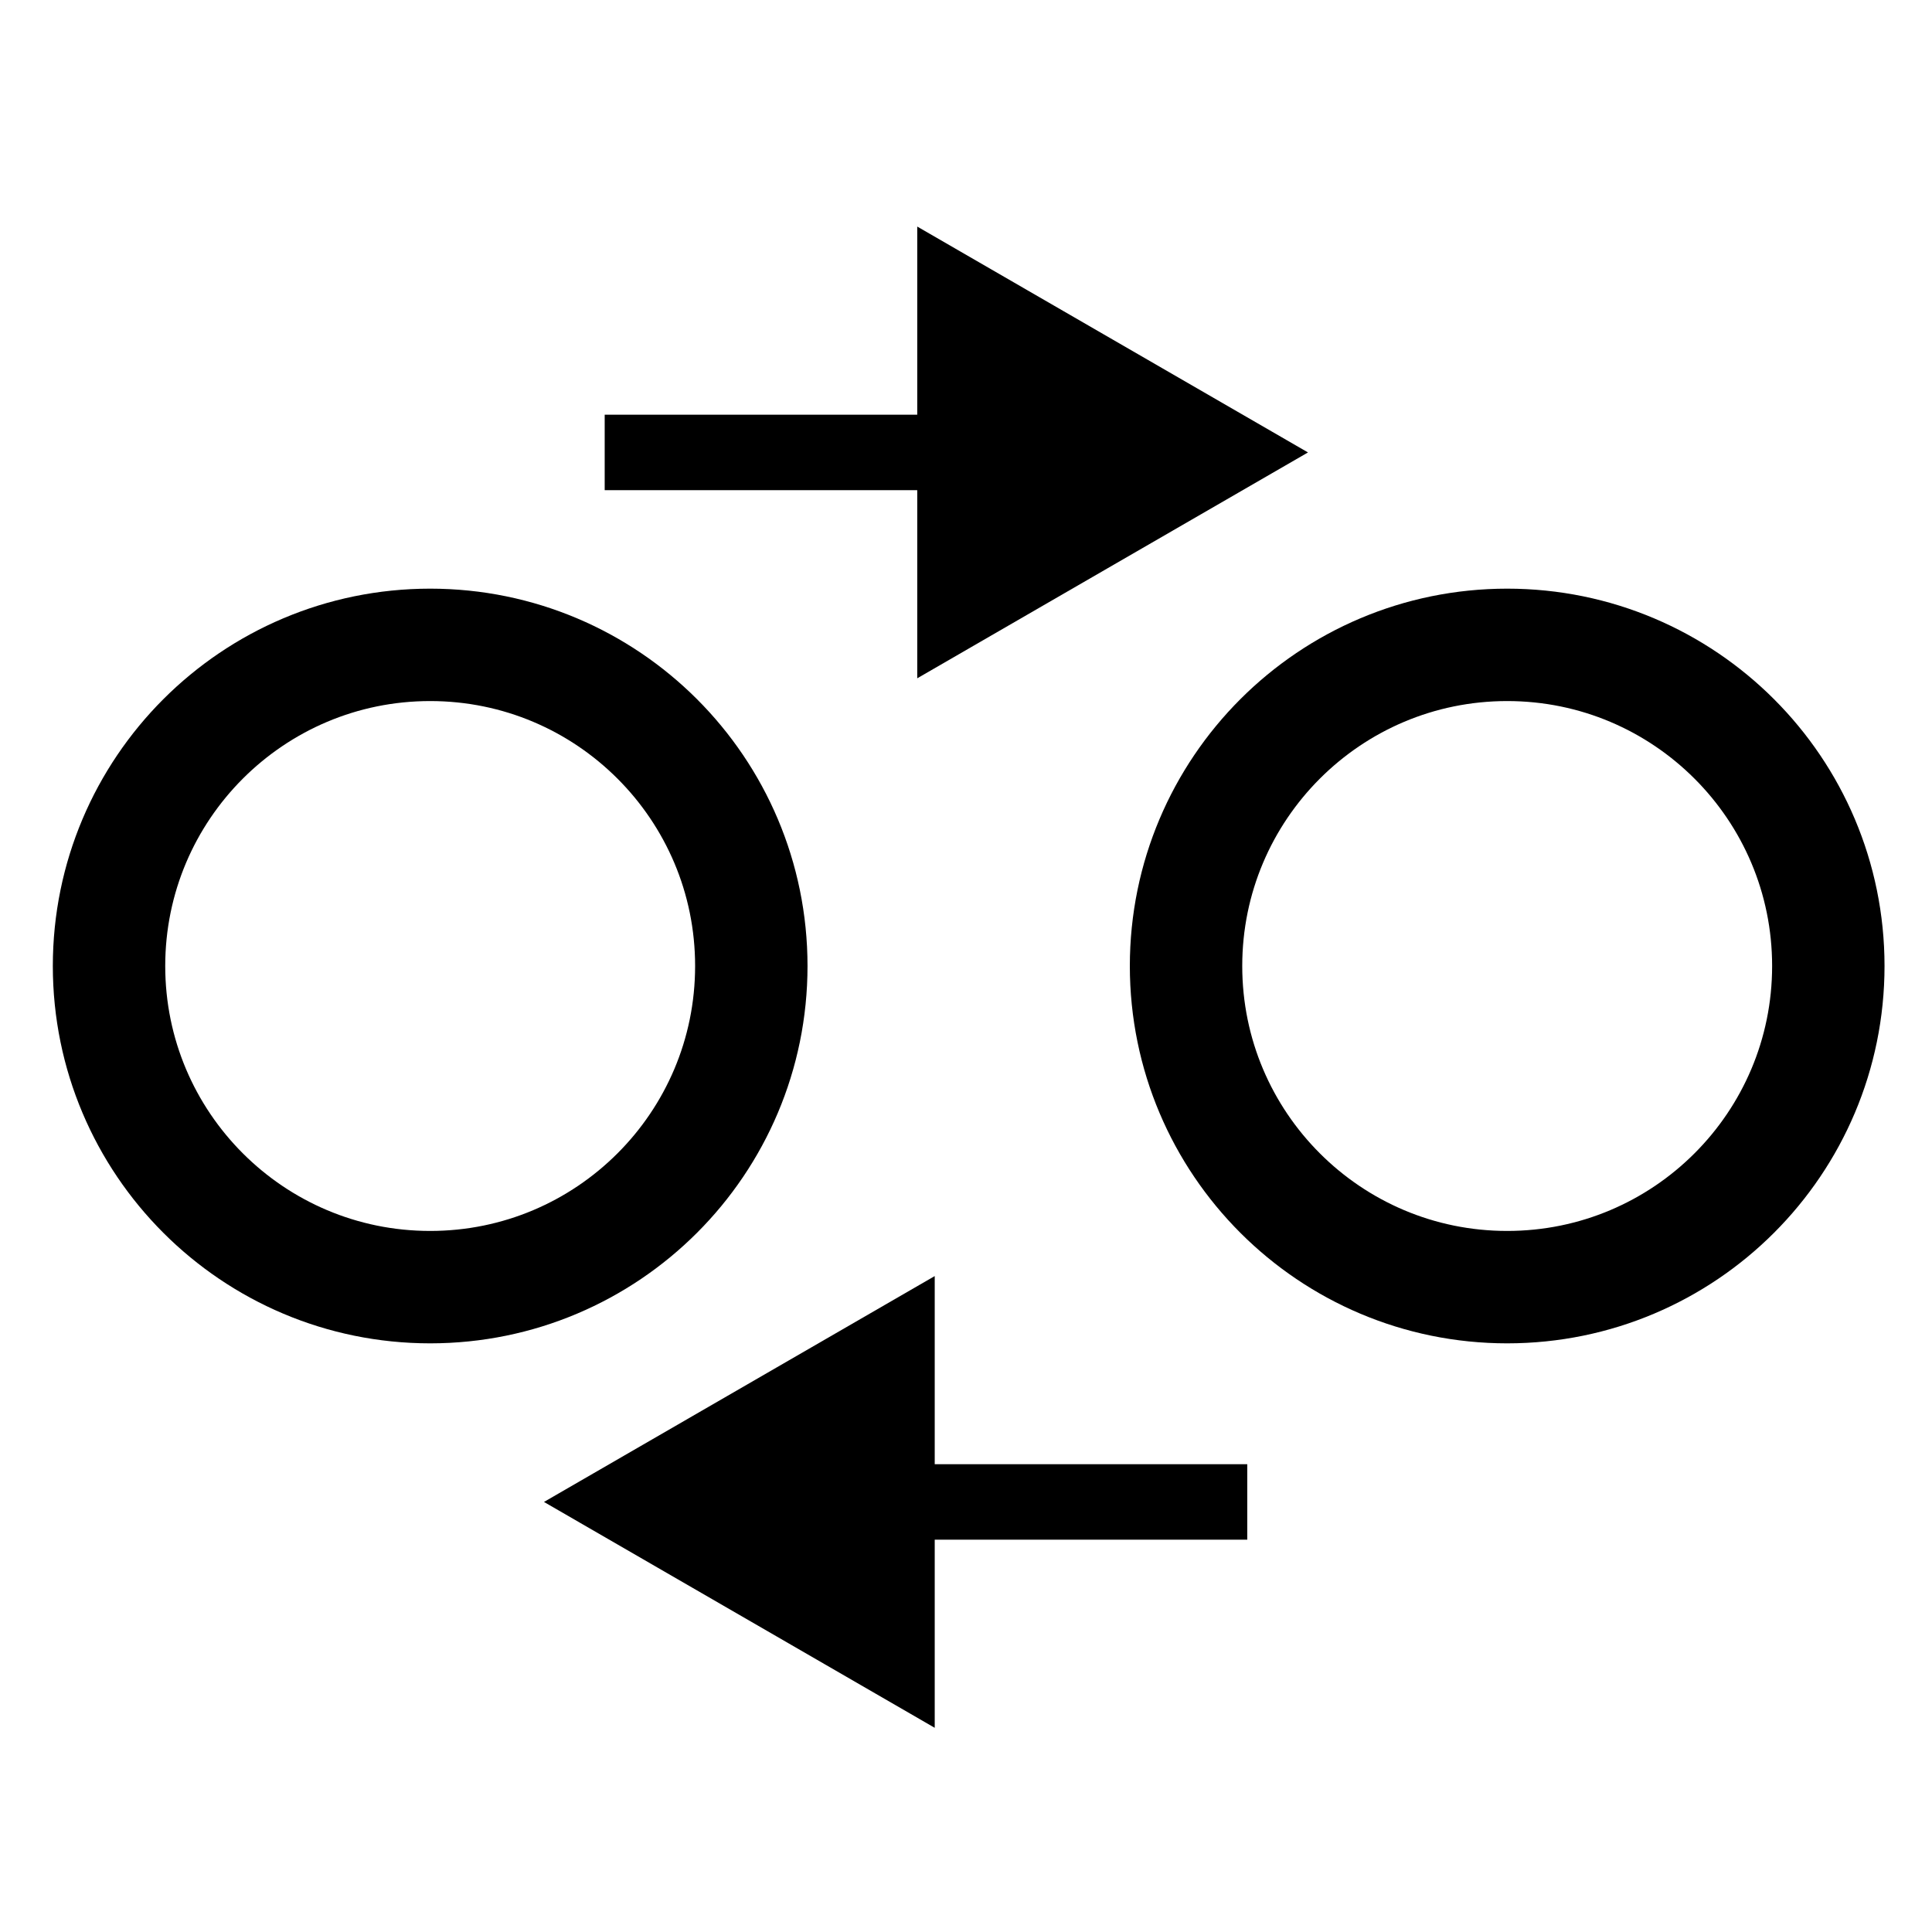
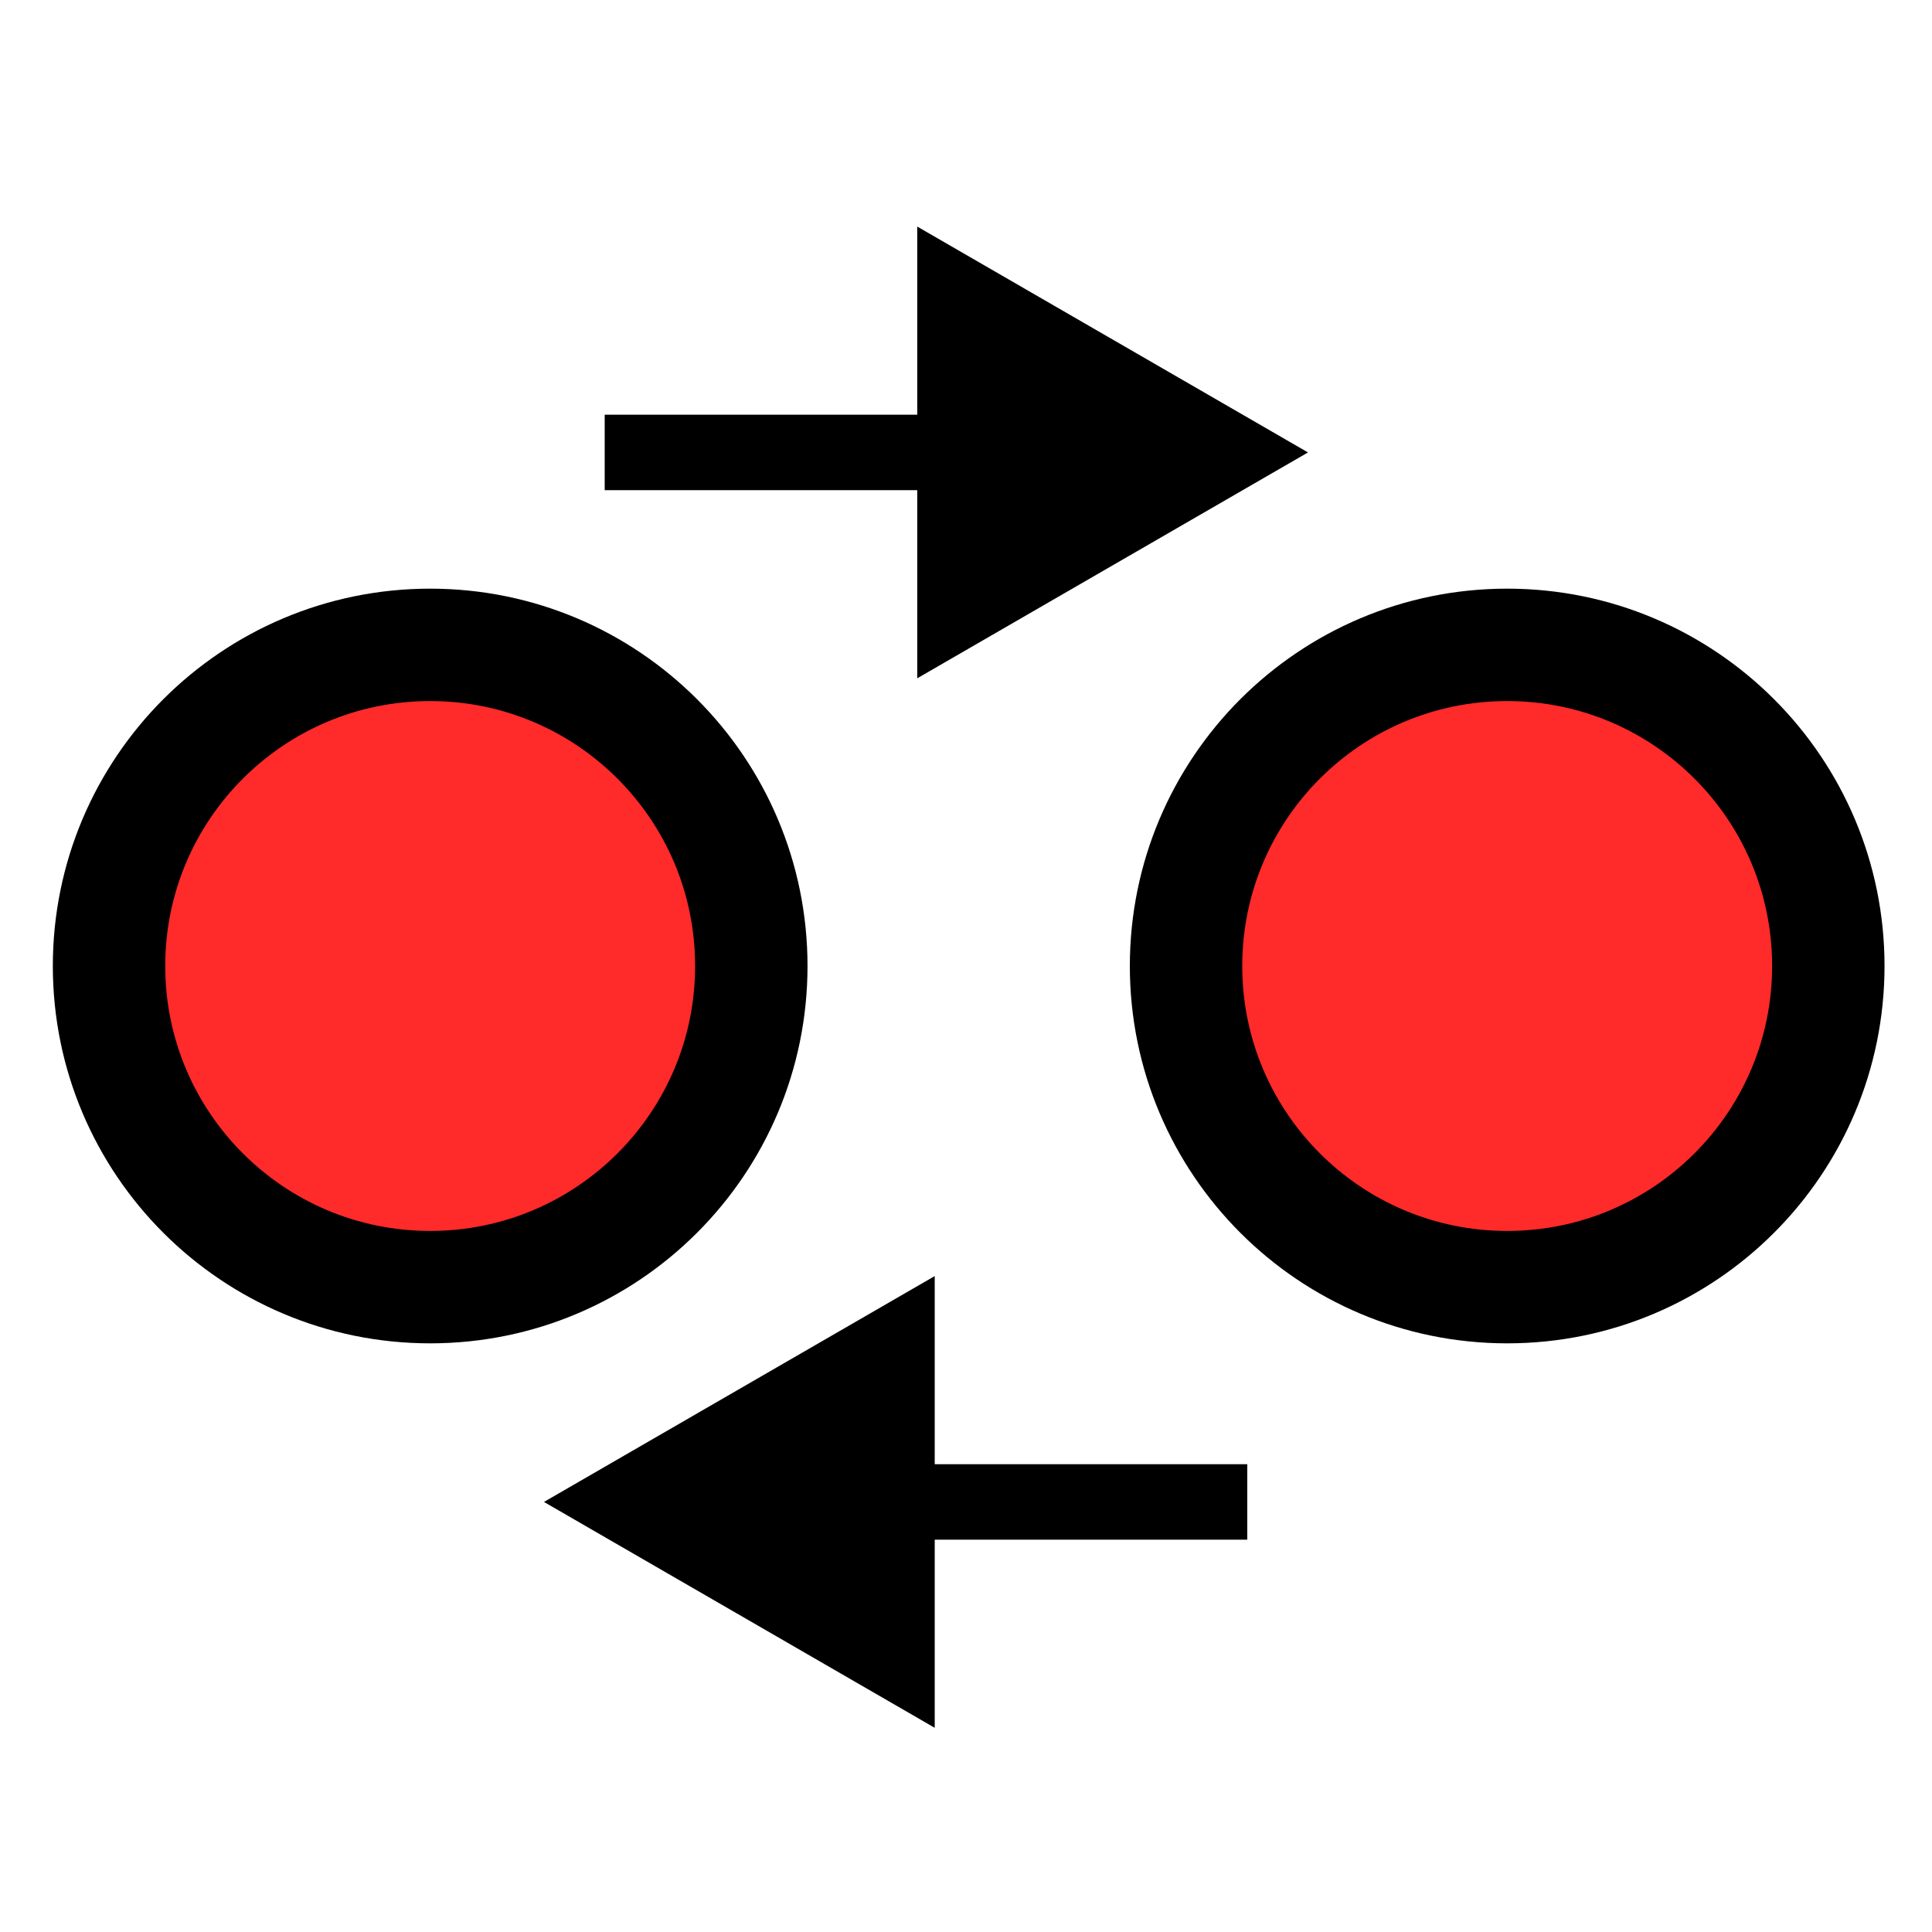
<svg xmlns="http://www.w3.org/2000/svg" xmlns:xlink="http://www.w3.org/1999/xlink" width="256" height="256" id="svg3336" version="1.1">
  <defs id="defs3338">
    <marker orient="auto" refY="0.0" refX="0.0" id="TriangleInM" style="overflow:visible">
      <path id="path4311" d="M 5.77,0.0 L -2.88,5.0 L -2.88,-5.0 L 5.77,0.0 z " style="fill-rule:evenodd;stroke:#000000;stroke-width:1pt;stroke-opacity:1;fill:#000000;fill-opacity:1" transform="scale(-0.4)" />
    </marker>
    <marker orient="auto" refY="0.0" refX="0.0" id="TriangleInL" style="overflow:visible">
      <path id="path4308" d="M 5.77,0.0 L -2.88,5.0 L -2.88,-5.0 L 5.77,0.0 z " style="fill-rule:evenodd;stroke:#000000;stroke-width:1pt;stroke-opacity:1;fill:#000000;fill-opacity:1" transform="scale(-0.8)" />
    </marker>
    <marker orient="auto" refY="0.0" refX="0.0" id="marker13939" style="overflow:visible">
      <path id="path13941" d="M 5.77,0.0 L -2.88,5.0 L -2.88,-5.0 L 5.77,0.0 z " style="fill-rule:evenodd;stroke:#000000;stroke-width:1pt;stroke-opacity:1;fill:#000000;fill-opacity:1" transform="scale(0.8)" />
    </marker>
    <marker orient="auto" refY="0.0" refX="0.0" id="TriangleOutM" style="overflow:visible">
      <path id="path4320" d="M 5.77,0.0 L -2.88,5.0 L -2.88,-5.0 L 5.77,0.0 z " style="fill-rule:evenodd;stroke:#000000;stroke-width:1pt;stroke-opacity:1;fill:#000000;fill-opacity:1" transform="scale(0.4)" />
    </marker>
    <marker orient="auto" refY="0.0" refX="0.0" id="marker13795" style="overflow:visible;">
      <path id="path13797" style="fill-rule:evenodd;stroke-width:0.625;stroke-linejoin:round;stroke:#000000;stroke-opacity:1;fill:#000000;fill-opacity:1" d="M 8.719,4.034 L -2.207,0.016 L 8.719,-4.002 C 6.973,-1.63 6.983,1.616 8.719,4.034 z " transform="scale(0.6) rotate(180) translate(0,0)" />
    </marker>
    <marker orient="auto" refY="0.0" refX="0.0" id="marker13731" style="overflow:visible;">
      <path id="path13733" style="fill-rule:evenodd;stroke-width:0.625;stroke-linejoin:round;stroke:#000000;stroke-opacity:1;fill:#000000;fill-opacity:1" d="M 8.719,4.034 L -2.207,0.016 L 8.719,-4.002 C 6.973,-1.63 6.983,1.616 8.719,4.034 z " transform="scale(0.6) rotate(180) translate(0,0)" />
    </marker>
    <marker orient="auto" refY="0" refX="0" id="TriangleOutL" style="overflow:visible">
      <path id="path4317" d="m 5.77,0 -8.65,5 0,-10 8.65,5 z" style="fill:#000000;fill-opacity:1;fill-rule:evenodd;stroke:#000000;stroke-width:1pt;stroke-opacity:1" transform="scale(0.8,0.8)" />
    </marker>
    <marker orient="auto" refY="0" refX="0" id="Arrow2Mend" style="overflow:visible">
      <path id="path4202" style="fill:#000000;fill-opacity:1;fill-rule:evenodd;stroke:#000000;stroke-width:0.625;stroke-linejoin:round;stroke-opacity:1" d="M 8.719,4.034 -2.207,0.016 8.719,-4.002 c -1.745,2.372 -1.735,5.617 -6e-7,8.035 z" transform="scale(-0.6,-0.6)" />
    </marker>
    <marker orient="auto" refY="0" refX="0" id="Arrow1Mend" style="overflow:visible">
      <path id="path4184" d="M 0,0 5,-5 -12.5,0 5,5 0,0 Z" style="fill:#000000;fill-opacity:1;fill-rule:evenodd;stroke:#000000;stroke-width:1pt;stroke-opacity:1" transform="matrix(-0.4,0,0,-0.4,-4,0)" />
    </marker>
    <marker refY="50" refX="50" markerHeight="5" markerWidth="5" viewBox="0 0 100 100" se_type="rightarrow" orient="auto" markerUnits="strokeWidth" id="se_marker_end_svg_14">
      <path d="M 100,50 0,90 30,50 0,10 Z" id="path3341" style="fill:#000000;stroke:#000000;stroke-width:10" />
    </marker>
    <marker orient="auto" refY="0" refX="0" id="TriangleOutL-2" style="overflow:visible">
      <path id="path4317-3" d="m 5.77,0 -8.65,5 0,-10 8.65,5 z" style="fill:#000000;fill-opacity:1;fill-rule:evenodd;stroke:#000000;stroke-width:1pt;stroke-opacity:1" transform="scale(0.8,0.8)" />
    </marker>
    <marker orient="auto" refY="0" refX="0" id="TriangleOutL-0" style="overflow:visible">
      <path id="path4317-1" d="m 5.77,0 -8.65,5 0,-10 8.65,5 z" style="fill:#000000;fill-opacity:1;fill-rule:evenodd;stroke:#000000;stroke-width:1pt;stroke-opacity:1" transform="scale(0.8,0.8)" />
    </marker>
    <marker orient="auto" refY="0" refX="0" id="TriangleOutL-8" style="overflow:visible">
      <path id="path4317-0" d="m 5.77,0 -8.65,5 0,-10 8.65,5 z" style="fill:#000000;fill-opacity:1;fill-rule:evenodd;stroke:#000000;stroke-width:1pt;stroke-opacity:1" transform="scale(0.8,0.8)" />
    </marker>
    <marker orient="auto" refY="0" refX="0" id="TriangleInL-7" style="overflow:visible">
      <path id="path4308-8" d="m 5.77,0 -8.65,5 0,-10 8.65,5 z" style="fill:#000000;fill-opacity:1;fill-rule:evenodd;stroke:#000000;stroke-width:1pt;stroke-opacity:1" transform="scale(-0.8,-0.8)" />
    </marker>
    <marker orient="auto" refY="0" refX="0" id="marker13939-1" style="overflow:visible">
      <path id="path13941-3" d="m 5.77,0 -8.65,5 0,-10 8.65,5 z" style="fill:#000000;fill-opacity:1;fill-rule:evenodd;stroke:#000000;stroke-width:1pt;stroke-opacity:1" transform="scale(0.8,0.8)" />
    </marker>
    <marker orient="auto" refY="0" refX="0" id="TriangleInM-9" style="overflow:visible">
      <path id="path4311-0" d="m 5.77,0 -8.65,5 0,-10 8.65,5 z" style="fill:#000000;fill-opacity:1;fill-rule:evenodd;stroke:#000000;stroke-width:1pt;stroke-opacity:1" transform="scale(-0.4,-0.4)" />
    </marker>
    <marker orient="auto" refY="0" refX="0" id="TriangleOutM-2" style="overflow:visible">
      <path id="path4320-6" d="m 5.77,0 -8.65,5 0,-10 8.65,5 z" style="fill:#000000;fill-opacity:1;fill-rule:evenodd;stroke:#000000;stroke-width:1pt;stroke-opacity:1" transform="scale(0.4,0.4)" />
    </marker>
    <marker orient="auto" refY="0" refX="0" id="TriangleOutM-7" style="overflow:visible">
      <path id="path4320-3" d="m 5.77,0 -8.65,5 0,-10 8.65,5 z" style="fill:#000000;fill-opacity:1;fill-rule:evenodd;stroke:#000000;stroke-width:1pt;stroke-opacity:1" transform="scale(0.4,0.4)" />
    </marker>
    <marker orient="auto" refY="0" refX="0" id="TriangleOutL-1" style="overflow:visible">
      <path id="path4317-17" d="m 5.77,0 -8.65,5 0,-10 8.65,5 z" style="fill:#000000;fill-opacity:1;fill-rule:evenodd;stroke:#000000;stroke-width:1pt;stroke-opacity:1" transform="scale(0.8,0.8)" />
    </marker>
    <marker orient="auto" refY="0" refX="0" id="TriangleOutL-15" style="overflow:visible">
      <path id="path4317-9" d="m 5.77,0 -8.65,5 0,-10 8.65,5 z" style="fill:#000000;fill-opacity:1;fill-rule:evenodd;stroke:#000000;stroke-width:1pt;stroke-opacity:1" transform="scale(0.8,0.8)" />
    </marker>
    <marker orient="auto" refY="0" refX="0" id="TriangleOutM-7-0" style="overflow:visible">
      <path id="path4320-3-7" d="m 5.77,0 -8.65,5 0,-10 8.65,5 z" style="fill:#000000;fill-opacity:1;fill-rule:evenodd;stroke:#000000;stroke-width:1pt;stroke-opacity:1" transform="scale(0.4,0.4)" />
    </marker>
    <symbol id="Arrow-3">
      <path style="color:#000000;font-style:normal;font-variant:normal;font-weight:normal;font-stretch:normal;font-size:medium;line-height:normal;font-family:sans-serif;text-indent:0;text-align:start;text-decoration:none;text-decoration-line:none;text-decoration-style:solid;text-decoration-color:#000000;letter-spacing:normal;word-spacing:normal;text-transform:none;direction:ltr;block-progression:tb;writing-mode:lr-tb;baseline-shift:baseline;text-anchor:start;white-space:normal;clip-rule:nonzero;display:inline;overflow:visible;visibility:visible;opacity:1;isolation:auto;mix-blend-mode:normal;color-interpolation:sRGB;color-interpolation-filters:linearRGB;solid-color:#000000;solid-opacity:1;fill:#000000;fill-opacity:1;fill-rule:nonzero;stroke:none;stroke-width:2;stroke-linecap:butt;stroke-linejoin:miter;stroke-miterlimit:4;stroke-dasharray:none;stroke-dashoffset:0;stroke-opacity:1;color-rendering:auto;image-rendering:auto;shape-rendering:auto;text-rendering:auto;enable-background:accumulate" d="m 129.635,31.424 0,10 41.617,0 0,-10 -41.617,0 z" id="path25306" />
      <path style="fill:#000000;fill-opacity:1;fill-rule:evenodd;stroke:#000000;stroke-width:4.862pt;stroke-opacity:1" d="m 216.348,36.424 -42.058,24.311 0,-48.622 42.058,24.311 z" id="path25308" />
    </symbol>
  </defs>
-   <g id="use15758" transform="translate(-71,0)">
-     <circle r="42.553" id="circle11804" cy="128" cx="128" stroke-linecap="null" stroke-linejoin="null" style="fill:none;stroke:#000000;stroke-width:14.894;stroke-miterlimit:4;stroke-dasharray:none" />
+   <g id="use15758" transform="translate(-71,0)" style="fill:#ff2a2a">
+     <circle r="42.553" id="circle11804" cy="128" cx="128" stroke-linecap="null" stroke-linejoin="null" style="fill:#ff2a2a;stroke:#000000;stroke-width:14.894;stroke-miterlimit:4;stroke-dasharray:none" />
  </g>
-   <g id="use15792" transform="translate(71.70942,0)">
-     <circle r="42.553" id="circle11808" cy="128" cx="128" stroke-linecap="null" stroke-linejoin="null" style="fill:none;stroke:#000000;stroke-width:14.894;stroke-miterlimit:4;stroke-dasharray:none" />
+   <g id="use15792" transform="translate(71.70942,0)" style="fill:#ff2a2a">
+     <circle r="42.553" id="circle11808" cy="128" cx="128" stroke-linecap="null" stroke-linejoin="null" style="fill:#ff2a2a;stroke:#000000;stroke-width:14.894;stroke-miterlimit:4;stroke-dasharray:none" />
  </g>
  <use id="use11843" xlink:href="#Arrow-3" x="0" y="0" width="100%" height="100%" transform="translate(-49.51018,23.52598)" />
  <use id="use11868" xlink:href="#Arrow-3" x="0" y="0" width="100%" height="100%" transform="matrix(-1,0,0,-1,294.9044,235.4391)" />
</svg>
